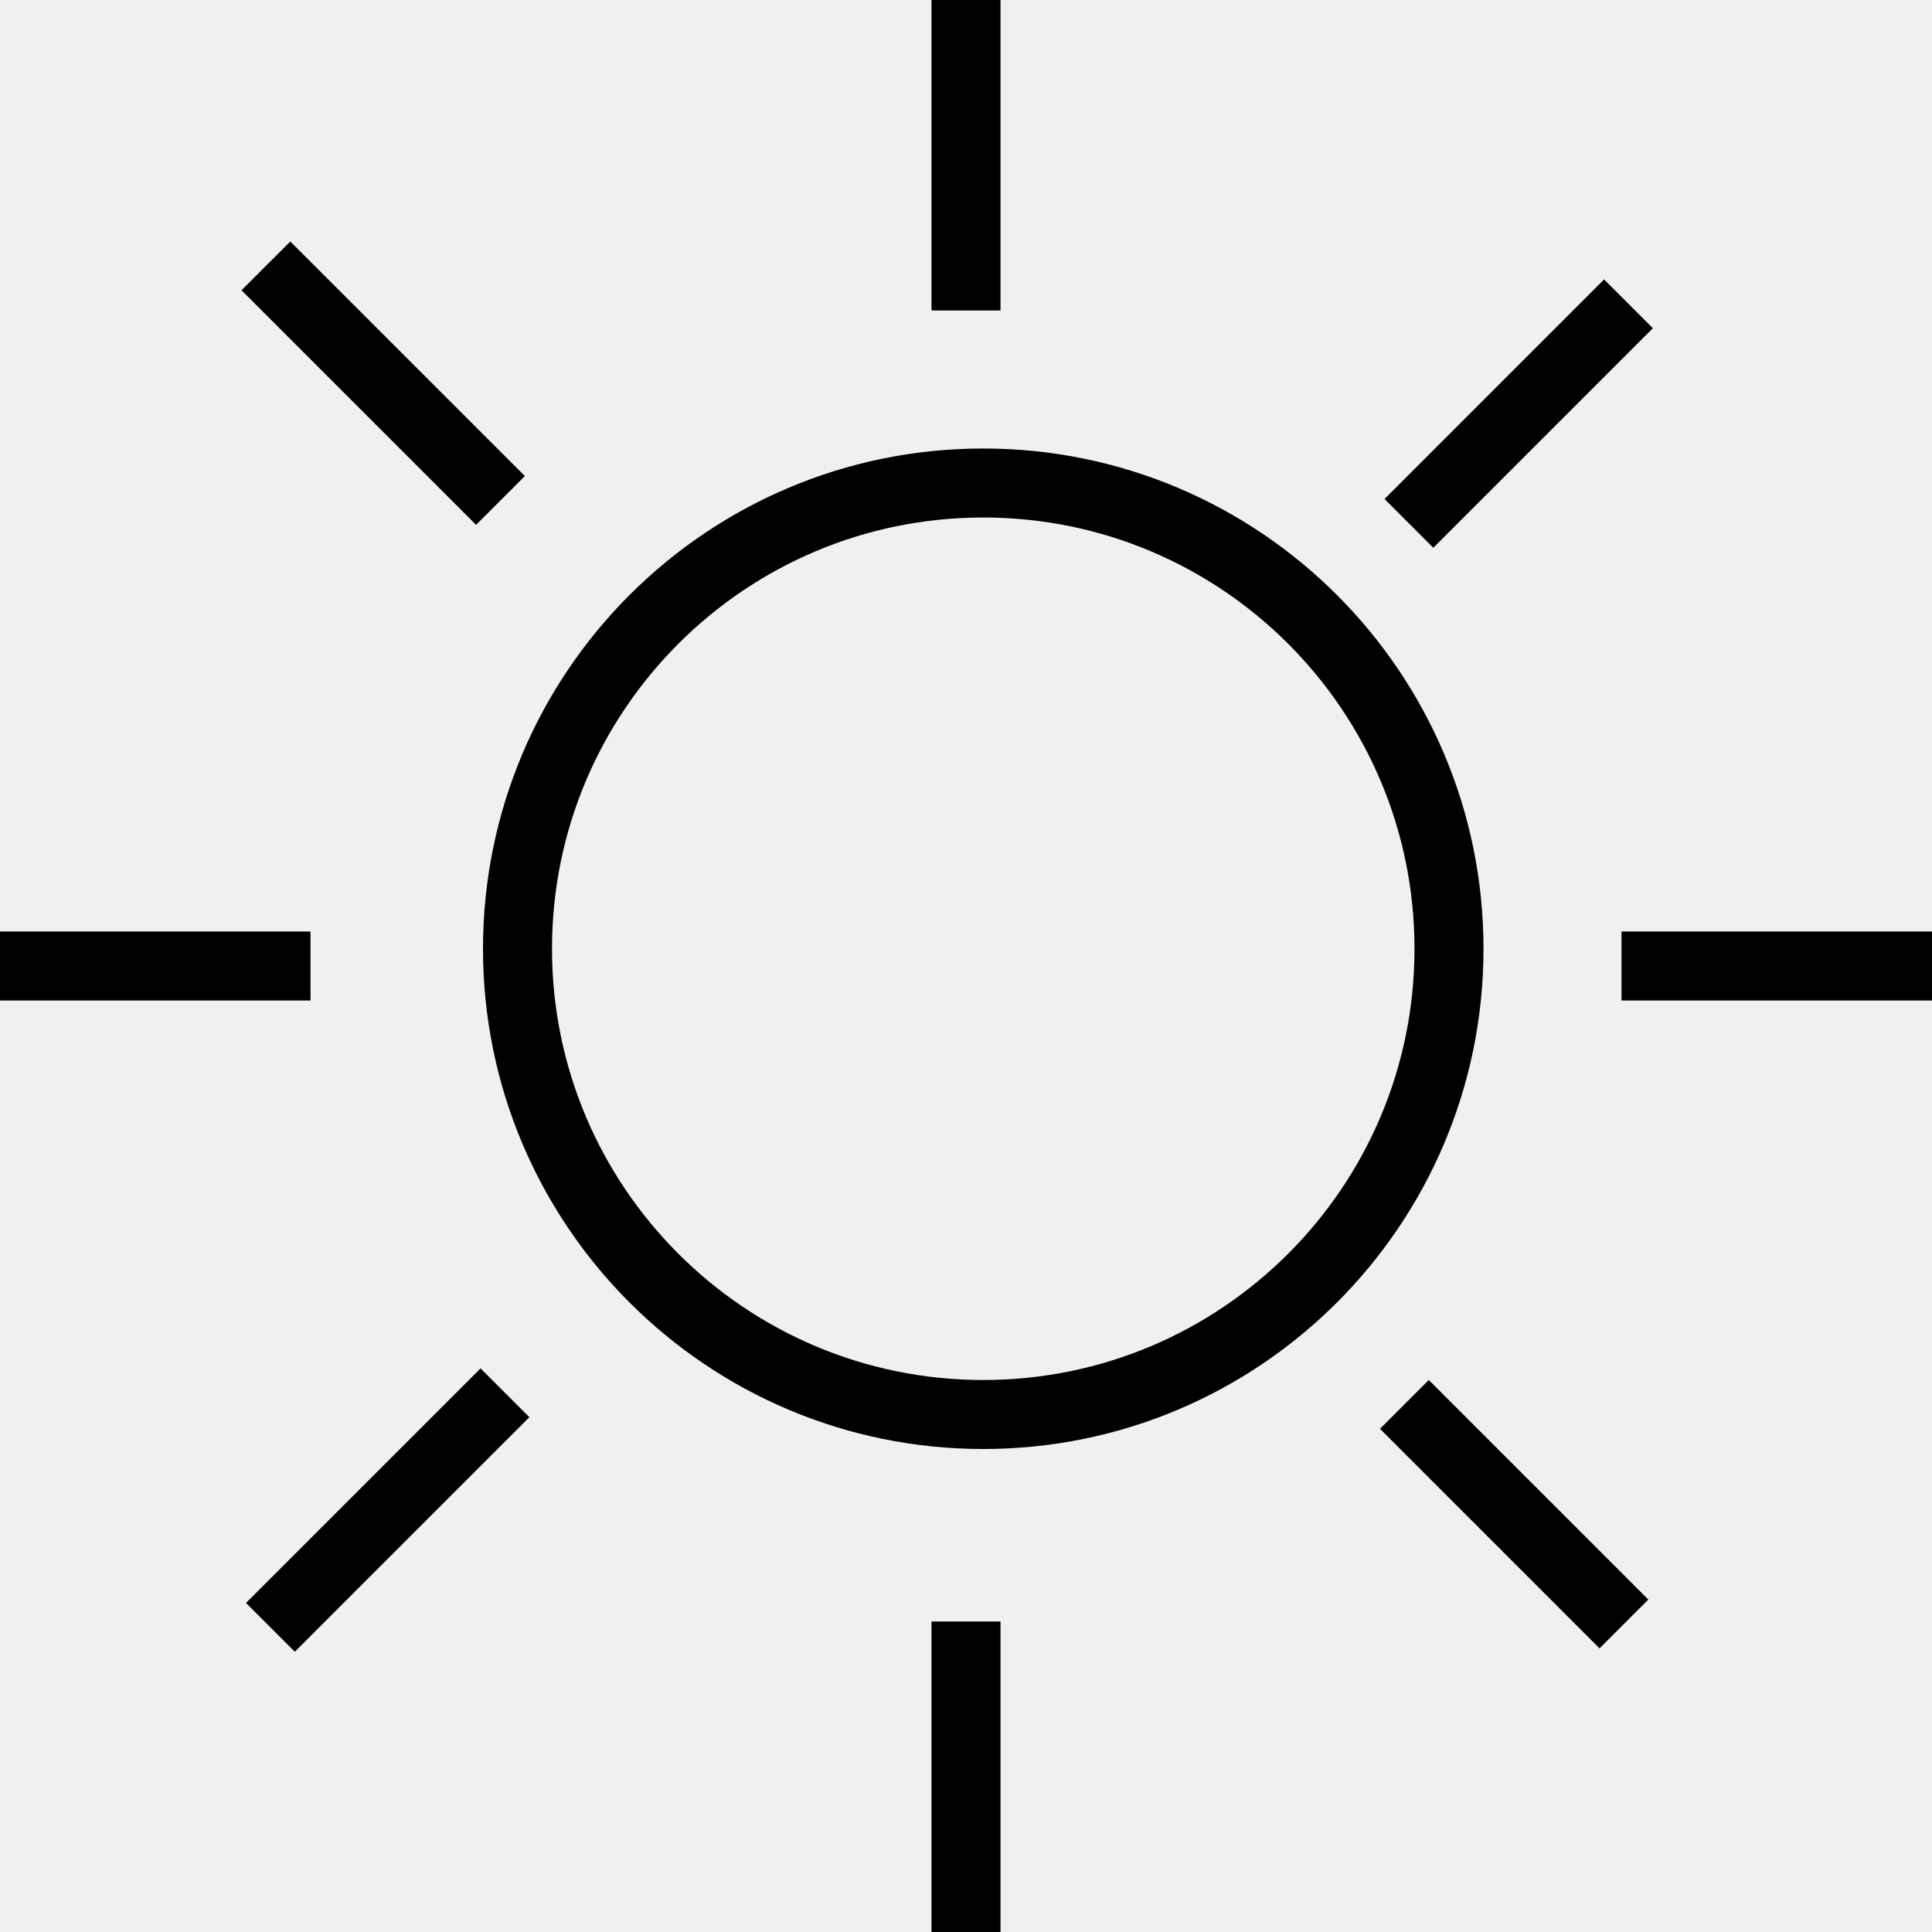
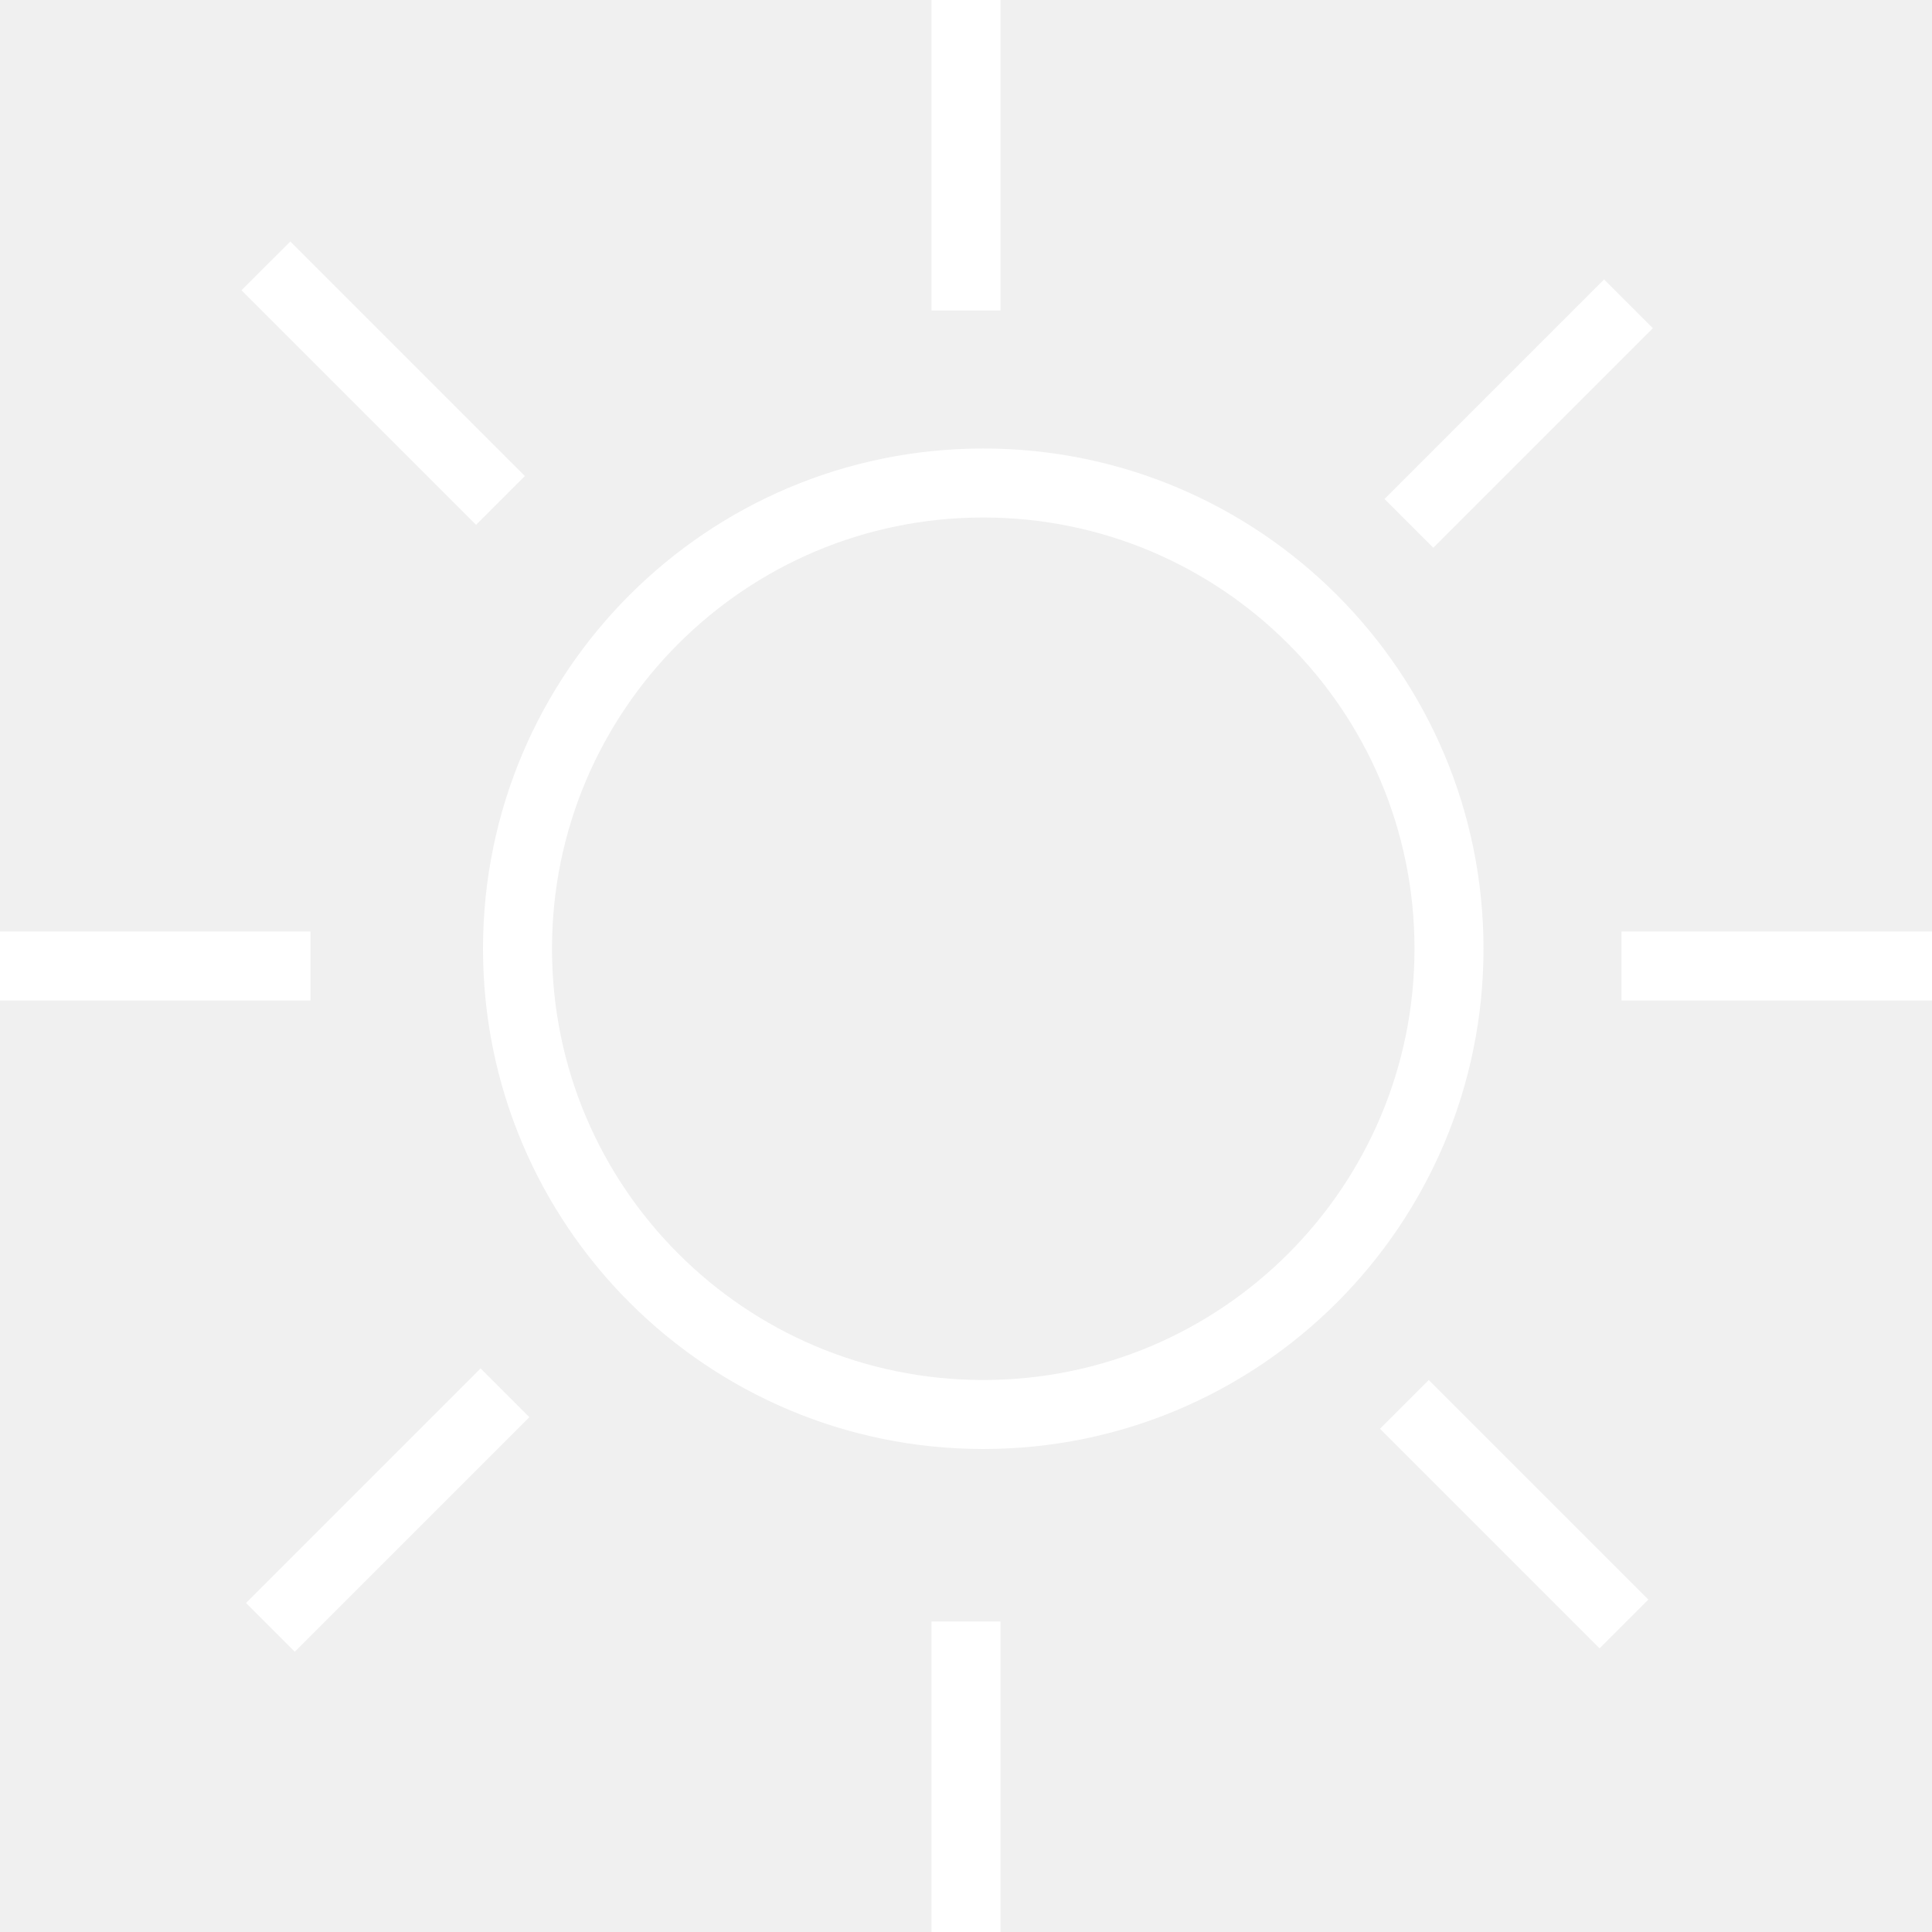
<svg xmlns="http://www.w3.org/2000/svg" width="100%" height="100%" viewBox="0 0 56 56" version="1.1">
  <g stroke="none" stroke-width="1" fill="none" fill-rule="evenodd" transform="translate(-12, -12)">
    <g transform="translate(12, 12)">
-       <circle stroke="#000" stroke-width="2" cx="28.5" cy="27.5" r="13.5" />
-       <rect fill="#000" x="27" y="0" width="2" height="9" />
-       <rect fill="#000" x="27" y="47" width="2" height="9" />
-       <rect fill="#000" transform="translate(4.5, 28) rotate(-90) translate(-4.5, -28) " x="3.5" y="23.5" width="2" height="9" />
-       <rect fill="#000" transform="translate(51.5, 28) rotate(-90) translate(-51.5, -28) " x="50.5" y="23.5" width="2" height="9" />
-       <rect fill="#000" transform="translate(11.1066, 11.1066) rotate(-45) translate(-11.1066, -11.1066) " x="10.107" y="6.299" width="2" height="9.615" />
-       <rect fill="#000" transform="translate(43.88909, 43.88909) rotate(-45) translate(-43.88909, -43.88909) " x="42.889" y="39.389" width="2" height="9" />
-       <rect fill="#000" transform="translate(11.23772, 43.77062) rotate(-135) translate(-11.23772, -43.77062) " x="10.238" y="38.963" width="2" height="9.615" />
-       <rect fill="#000" transform="translate(44.02021, 11.98813) rotate(-135) translate(-44.02021, -11.98813) " x="43.02" y="7.488" width="2" height="9" />
+       <circle stroke="#FFF" stroke-width="2" cx="28.5" cy="27.5" r="13.5" />
+       <rect fill="#FFF" x="27" y="0" width="2" height="9" />
+       <rect fill="#FFF" x="27" y="47" width="2" height="9" />
+       <rect fill="#FFF" transform="translate(4.5, 28) rotate(-90) translate(-4.5, -28) " x="3.5" y="23.5" width="2" height="9" />
+       <rect fill="#FFF" transform="translate(51.5, 28) rotate(-90) translate(-51.5, -28) " x="50.5" y="23.5" width="2" height="9" />
+       <rect fill="#FFF" transform="translate(11.1066, 11.1066) rotate(-45) translate(-11.1066, -11.1066) " x="10.107" y="6.299" width="2" height="9.615" />
+       <rect fill="#FFF" transform="translate(43.88909, 43.88909) rotate(-45) translate(-43.88909, -43.88909) " x="42.889" y="39.389" width="2" height="9" />
+       <rect fill="#FFF" transform="translate(11.23772, 43.77062) rotate(-135) translate(-11.23772, -43.77062) " x="10.238" y="38.963" width="2" height="9.615" />
+       <rect fill="#FFF" transform="translate(44.02021, 11.98813) rotate(-135) translate(-44.02021, -11.98813) " x="43.02" y="7.488" width="2" height="9" />
    </g>
  </g>
</svg>
